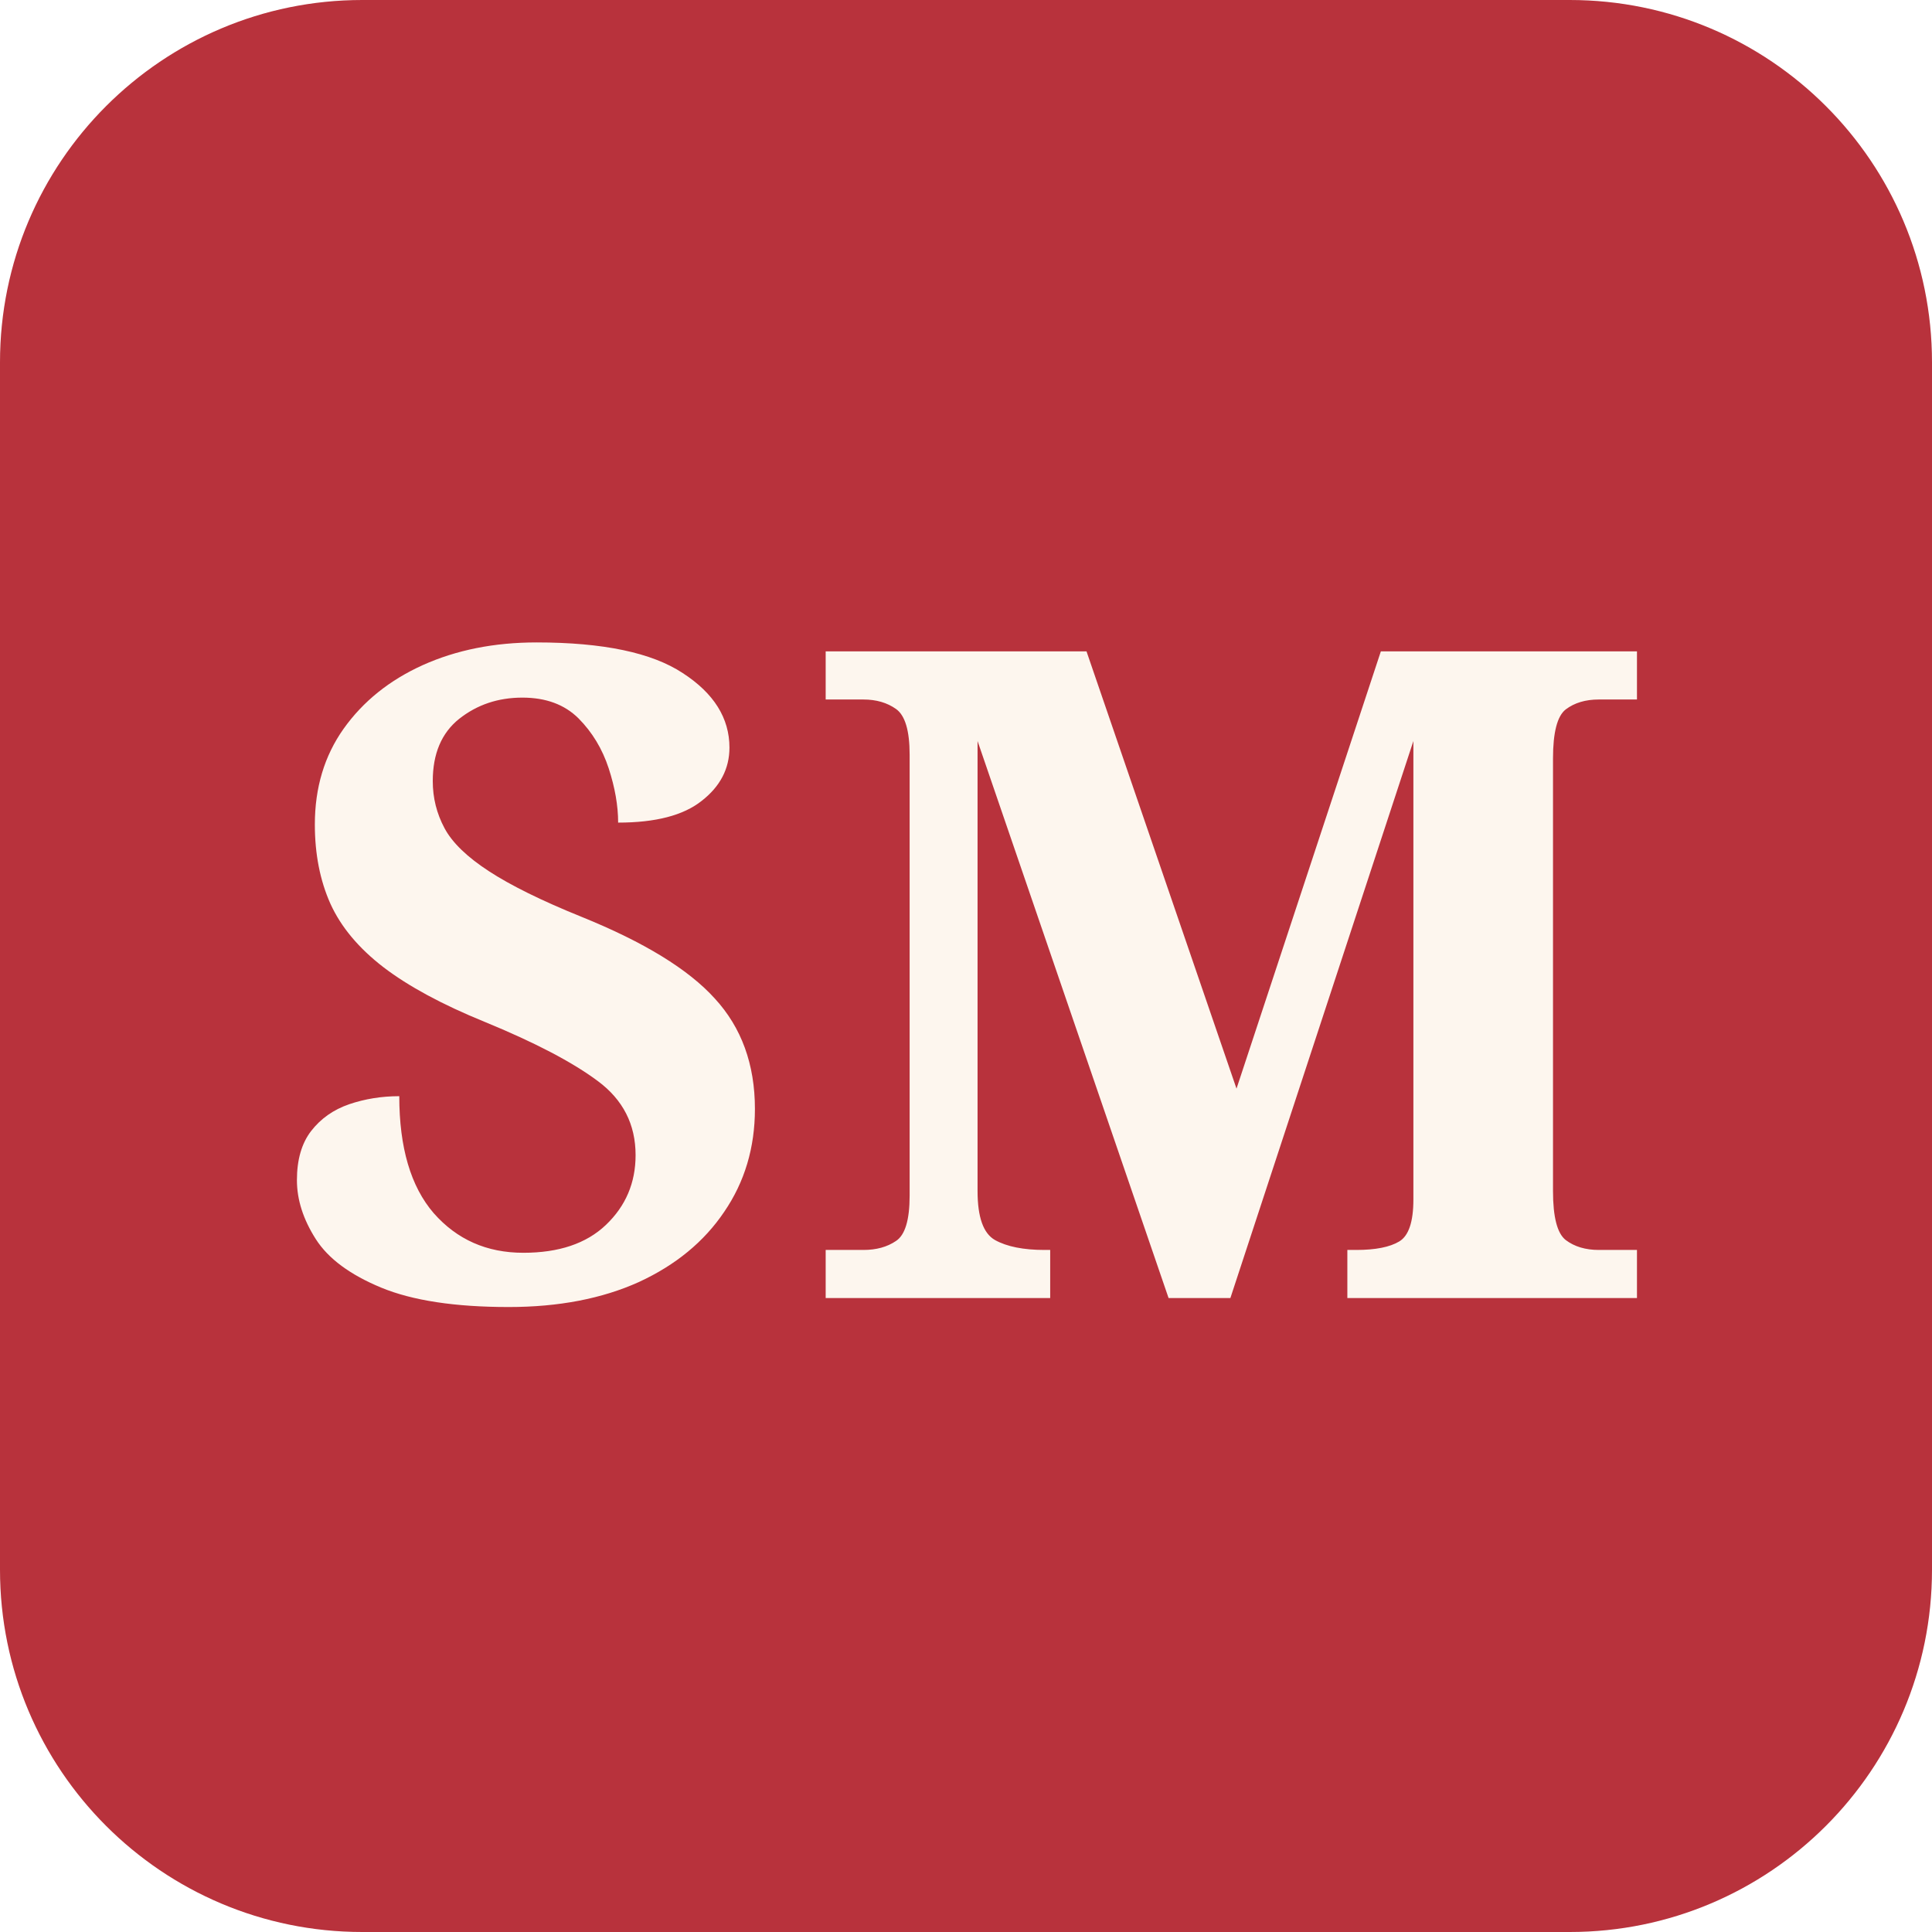
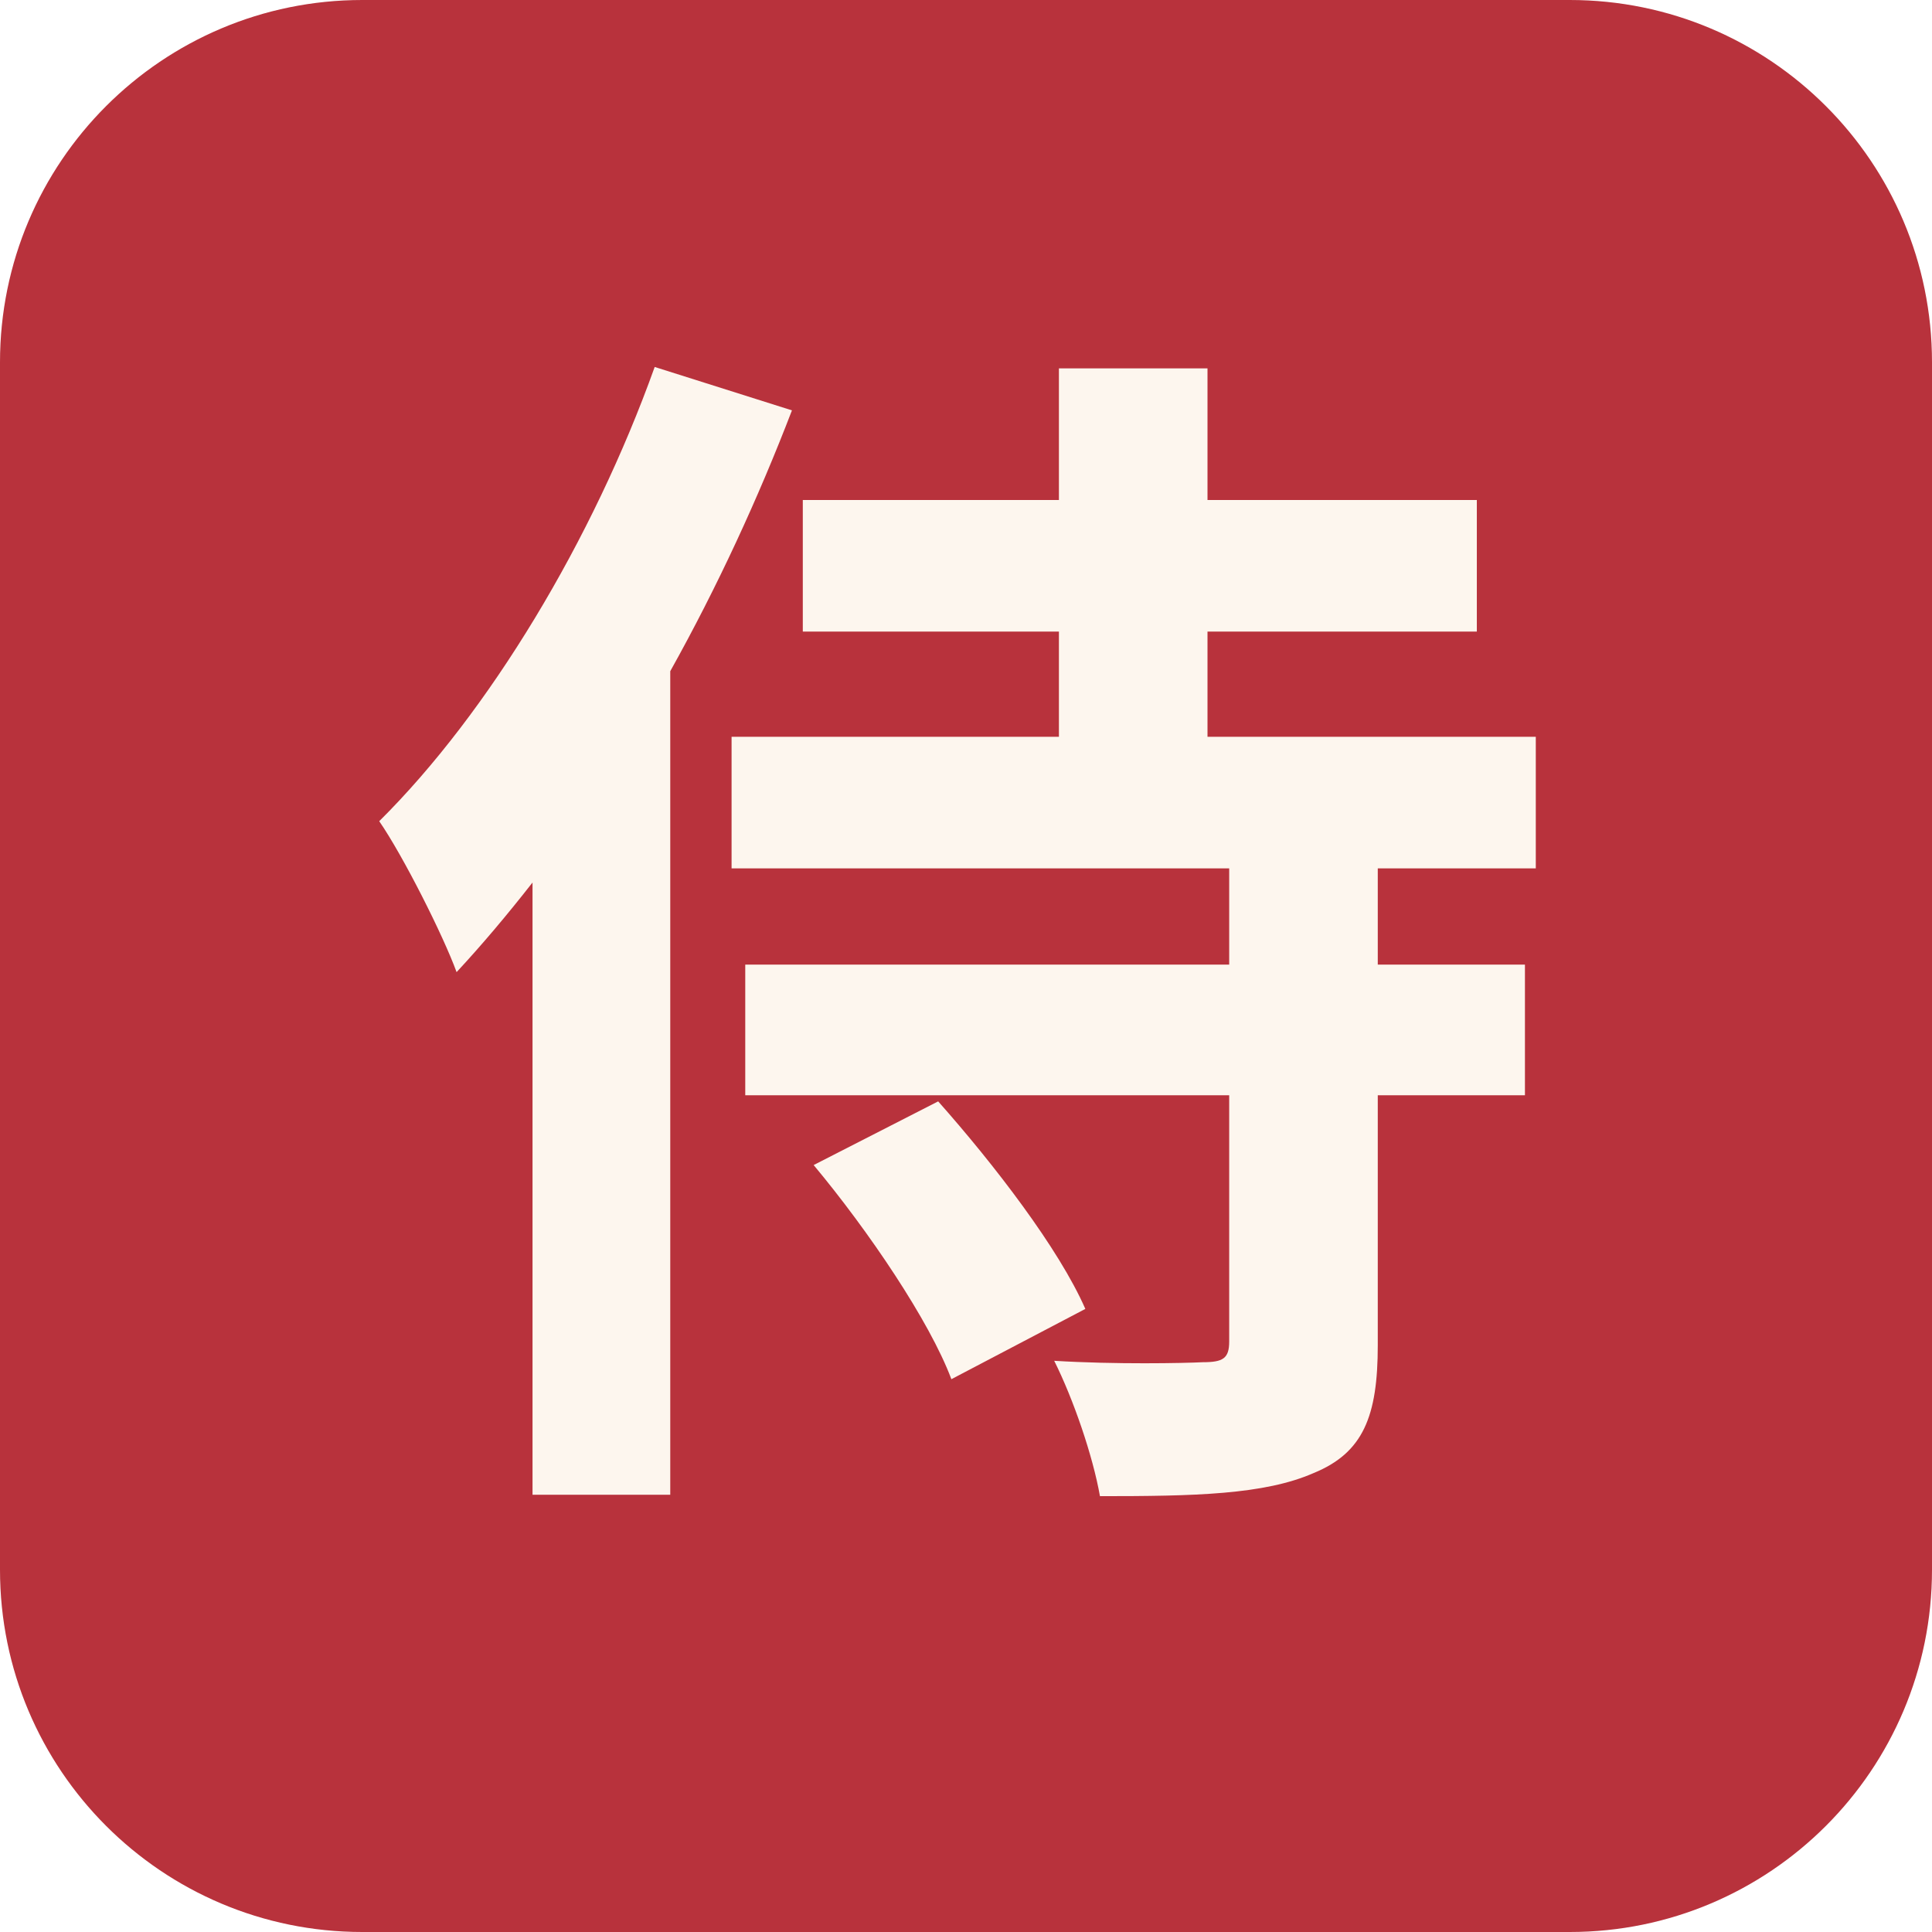
<svg xmlns="http://www.w3.org/2000/svg" viewBox="0 0 64 64">
  <rect width="64" height="64" rx="12" fill="#b8323c" />
-   <text x="32" y="43" text-anchor="middle" font-family="Georgia, serif" font-size="30" font-weight="700" fill="#fdf6ee">SM</text>
+   <text x="32" y="46" text-anchor="middle" font-family="'Hiragino Mincho ProN','Yu Mincho','Noto Serif JP','MS Mincho',serif" font-size="40" font-weight="700" fill="#fdf6ee">侍</text>
</svg>
